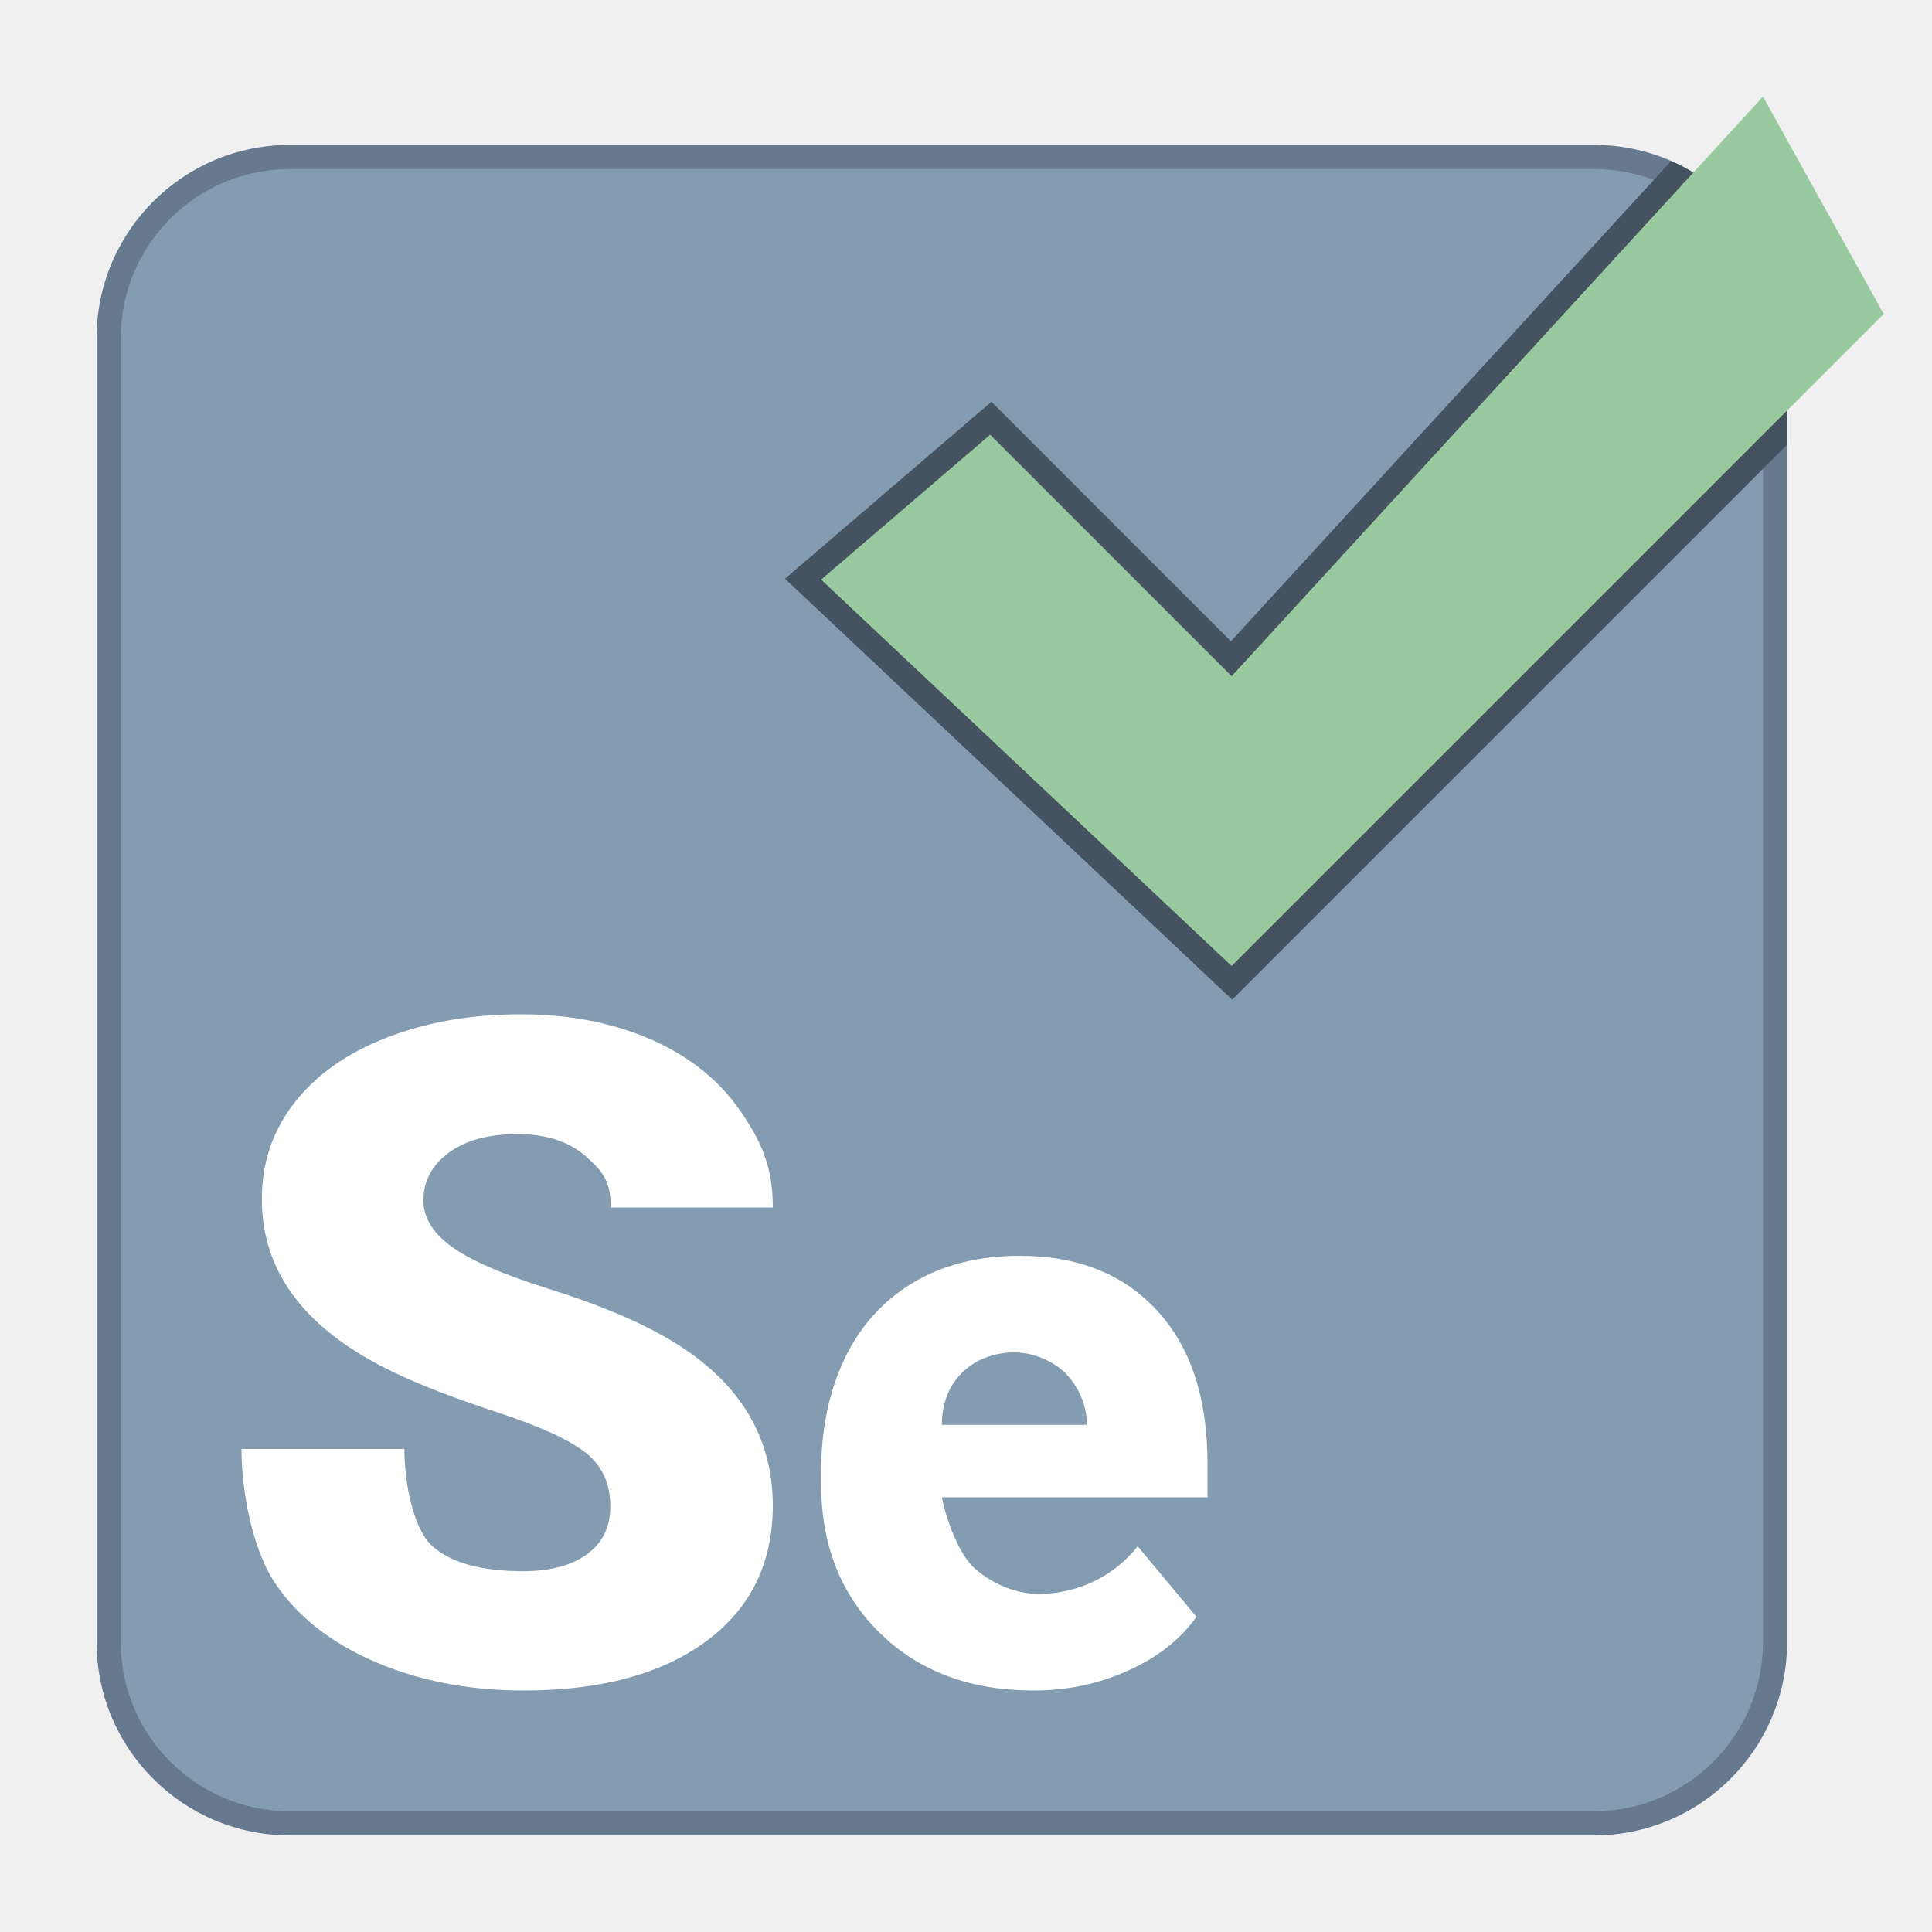
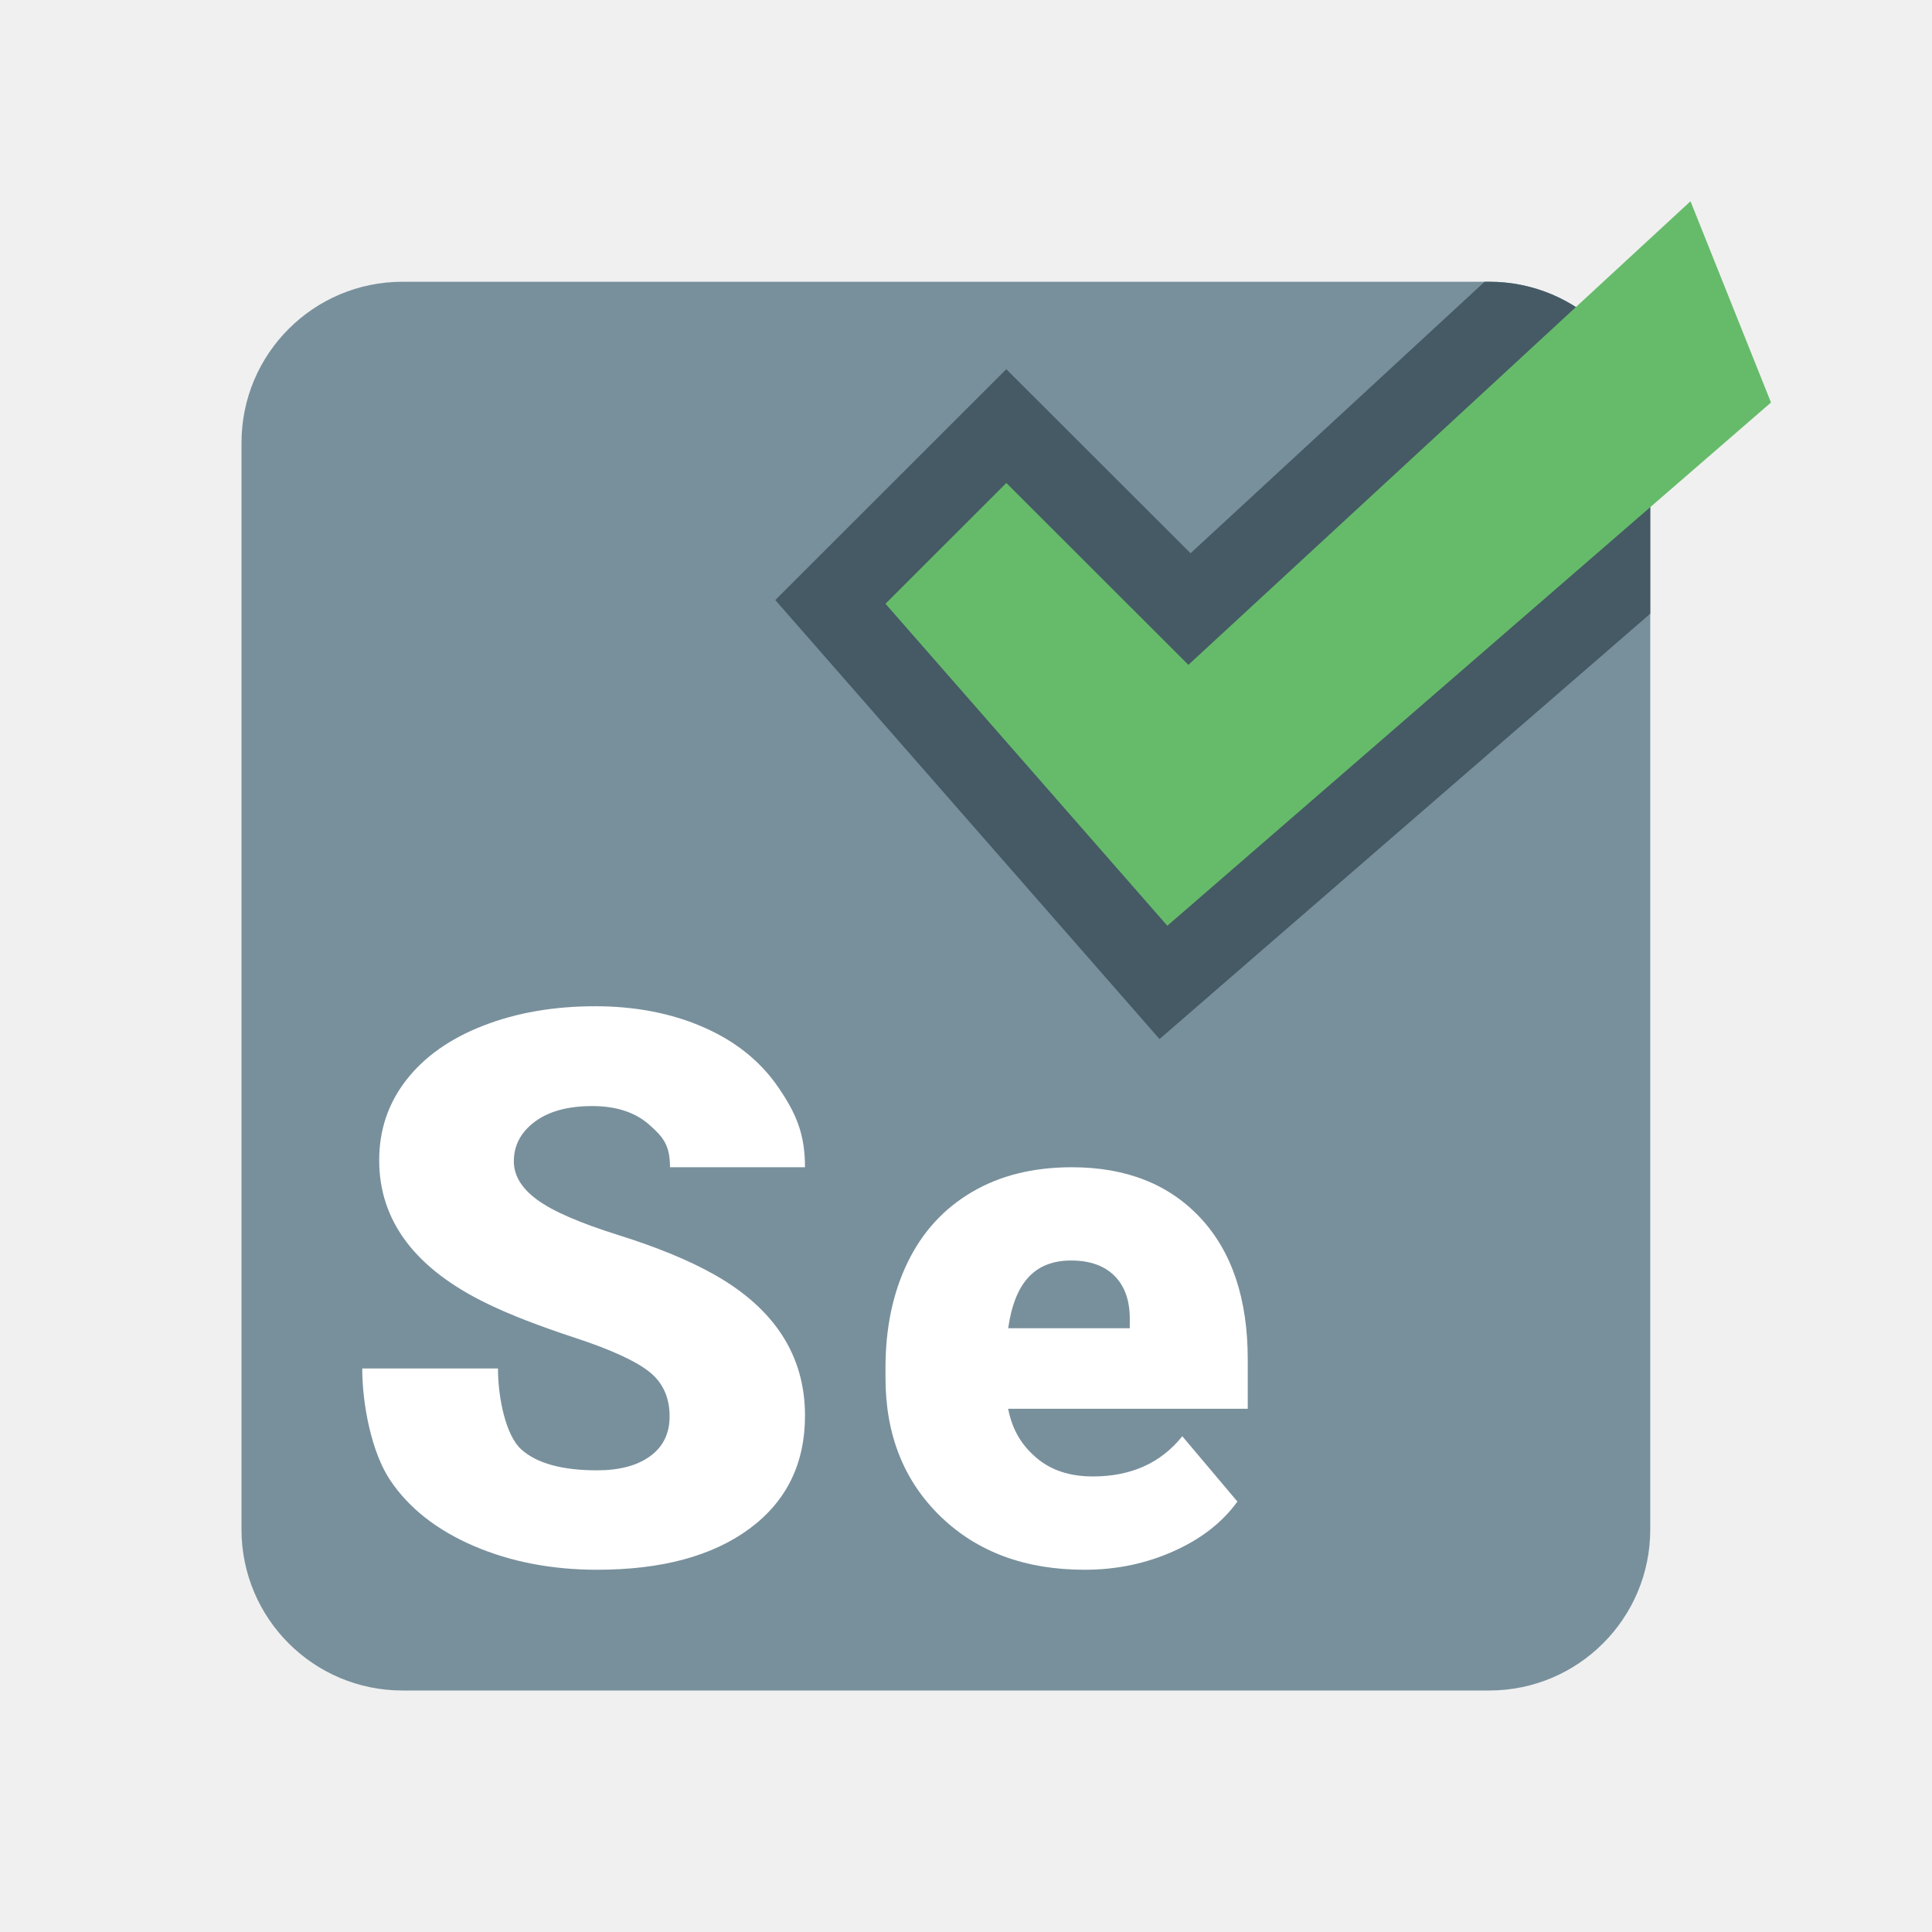
- <svg xmlns="http://www.w3.org/2000/svg" viewBox="0 0 80 80" width="160px" height="160px">
-   <path fill="#839cb2" d="M12,75.5c-4.136,0-7.5-3.364-7.5-7.5V14c0-4.136,3.364-7.5,7.5-7.5h54c4.136,0,7.5,3.364,7.5,7.5v54 c0,4.136-3.364,7.5-7.5,7.5H12z" />
-   <path fill="#66798f" d="M66,7c3.86,0,7,3.14,7,7v54c0,3.86-3.14,7-7,7H12c-3.86,0-7-3.14-7-7V14c0-3.86,3.14-7,7-7H66 M66,6 H12c-4.418,0-8,3.582-8,8v54c0,4.418,3.582,8,8,8h54c4.418,0,8-3.582,8-8V14C74,9.582,70.418,6,66,6L66,6z" />
-   <path fill="#455260" d="M69.197,6.669L50.969,26.554l-9.261-9.262l-0.655-0.655l-0.703,0.603l-7,6l-0.845,0.724l0.811,0.763 l17,16l0.706,0.665l0.686-0.686L74,18.414V14C74,10.719,72.023,7.903,69.197,6.669z" />
-   <path fill="#fff" d="M25.272 62.38c0-.958-.348-1.708-1.044-2.244-.696-.538-1.92-1.092-3.67-1.666-1.75-.576-3.182-1.128-4.294-1.666-3.614-1.734-5.422-4.118-5.422-7.15 0-1.51.45-2.84 1.352-3.996s2.174-2.054 3.822-2.694c1.648-.642 3.5-.964 5.558-.964 2.004 0 3.804.35 5.394 1.048 1.592.698 2.826 1.694 3.708 2.984C31.558 47.324 32 48.342 32 50h-6.708c0-1.11-.348-1.512-1.044-2.124s-1.638-.916-2.826-.916c-1.2 0-2.148.258-2.846.776-.696.52-1.044 1.176-1.044 1.974 0 .7.384 1.334 1.15 1.898.766.568 2.114 1.156 4.044 1.762 1.928.604 3.514 1.258 4.752 1.956C30.494 57.024 32 59.364 32 62.346c0 2.38-.92 4.254-2.758 5.614C27.398 69.32 24.876 70 21.67 70c-2.26 0-4.308-.398-6.142-1.188-1.832-.792-3.212-1.878-4.138-3.258S10 61.796 10 60h6.744c0 1.46.388 3.33 1.158 4.02.772.694 2.03 1.04 3.766 1.04 1.11 0 1.99-.232 2.636-.702C24.95 63.89 25.272 63.228 25.272 62.38zM42.798 70c-2.622 0-4.747-.794-6.366-2.383C34.812 66.029 34 63.965 34 61.419v-.45c0-1.777.322-3.341.971-4.7.647-1.361 1.593-2.41 2.836-3.154C39.045 52.373 40.521 52 42.228 52c2.402 0 4.297.758 5.687 2.27C49.305 55.784 50 57.891 50 60.599V62H39c.19.972.733 2.404 1.375 2.958C41.015 65.516 41.98 66 43 66c1.682 0 3.16-.77 4.109-1.971l2.434 2.921c-.665.932-1.604 1.672-2.82 2.221C45.508 69.725 44.199 70 42.798 70zM42 56c-1.557 0-3 1.042-3 3h6l0 0c.021-.866-.406-1.64-.858-2.115C43.691 56.41 42.843 56 42 56z" />
-   <g>
-     <path fill="#99c99e" d="M34 24L41 18 51 28 73 4 78 13 51 40z" />
-   </g>
+ <svg xmlns="http://www.w3.org/2000/svg" viewBox="0 0 48 48" width="144px" height="144px">
+   <path fill="#78909c" d="M6,11c0-2.209,1.791-4,4-4h27c2.209,0,4,1.791,4,4l0,27c0,2.209-1.791,4-4,4H10c-2.209,0-4-1.791-4-4L6,11z" />
+   <path fill="#455a64" d="M41,11c0-2.209-1.791-4-4-4h-0.115l-7.306,6.745l-3.164-3.16l-1.414-1.412l-1.413,1.412l-3.002,3l-1.324,1.323l1.233,1.409l7.002,8l1.311,1.498l1.504-1.304L41,15.247V11z" />
+   <path fill="#fff" d="M16.636 35.19c0-.479-.174-.854-.522-1.122-.348-.269-.96-.546-1.835-.833-.875-.288-1.591-.564-2.147-.833-1.807-.867-2.711-2.059-2.711-3.575 0-.755.225-1.42.676-1.998s1.087-1.027 1.911-1.347C12.832 25.161 13.758 25 14.787 25c1.002 0 1.902.175 2.697.524.796.349 1.413.847 1.854 1.492C19.779 27.662 20 28.171 20 29h-3.354c0-.555-.174-.756-.522-1.062-.348-.306-.819-.458-1.413-.458-.6 0-1.074.129-1.423.388-.348.26-.522.588-.522.987 0 .35.192.667.575.949.383.284 1.057.578 2.022.881.964.302 1.757.629 2.376.978C19.247 32.512 20 33.682 20 35.173c0 1.19-.46 2.127-1.379 2.807C17.699 38.66 16.438 39 14.835 39c-1.13 0-2.154-.199-3.071-.594-.916-.396-1.606-.939-2.069-1.629S9 34.898 9 34h3.372c0 .73.194 1.665.579 2.01.386.347 1.015.52 1.883.52.555 0 .995-.116 1.318-.351C16.475 35.945 16.636 35.614 16.636 35.19zM26.949 39c-1.475 0-2.67-.441-3.581-1.324C22.457 36.794 22 35.647 22 34.233v-.25c0-.987.181-1.856.546-2.611.364-.756.896-1.339 1.595-1.752.697-.413 1.527-.62 2.487-.62 1.351 0 2.417.421 3.199 1.261C30.609 31.102 31 32.273 31 33.777V35h-5.953c.107.54.341.91.702 1.218.36.31.83.464 1.404.464.946 0 1.687-.332 2.221-.999l1.369 1.623c-.374.518-.902.929-1.586 1.234C28.473 38.847 27.737 39 26.949 39zM26.611 31.317c-.876 0-1.398.518-1.563 1.683h3.021v-.168c.012-.481-.11-.854-.364-1.118C27.451 31.45 27.085 31.317 26.611 31.317z" />
+   <path fill="#66bb6a" d="M22 15L25.002 12 29.525 16.518 42 5 44 10 29.002 23z" />
</svg>
